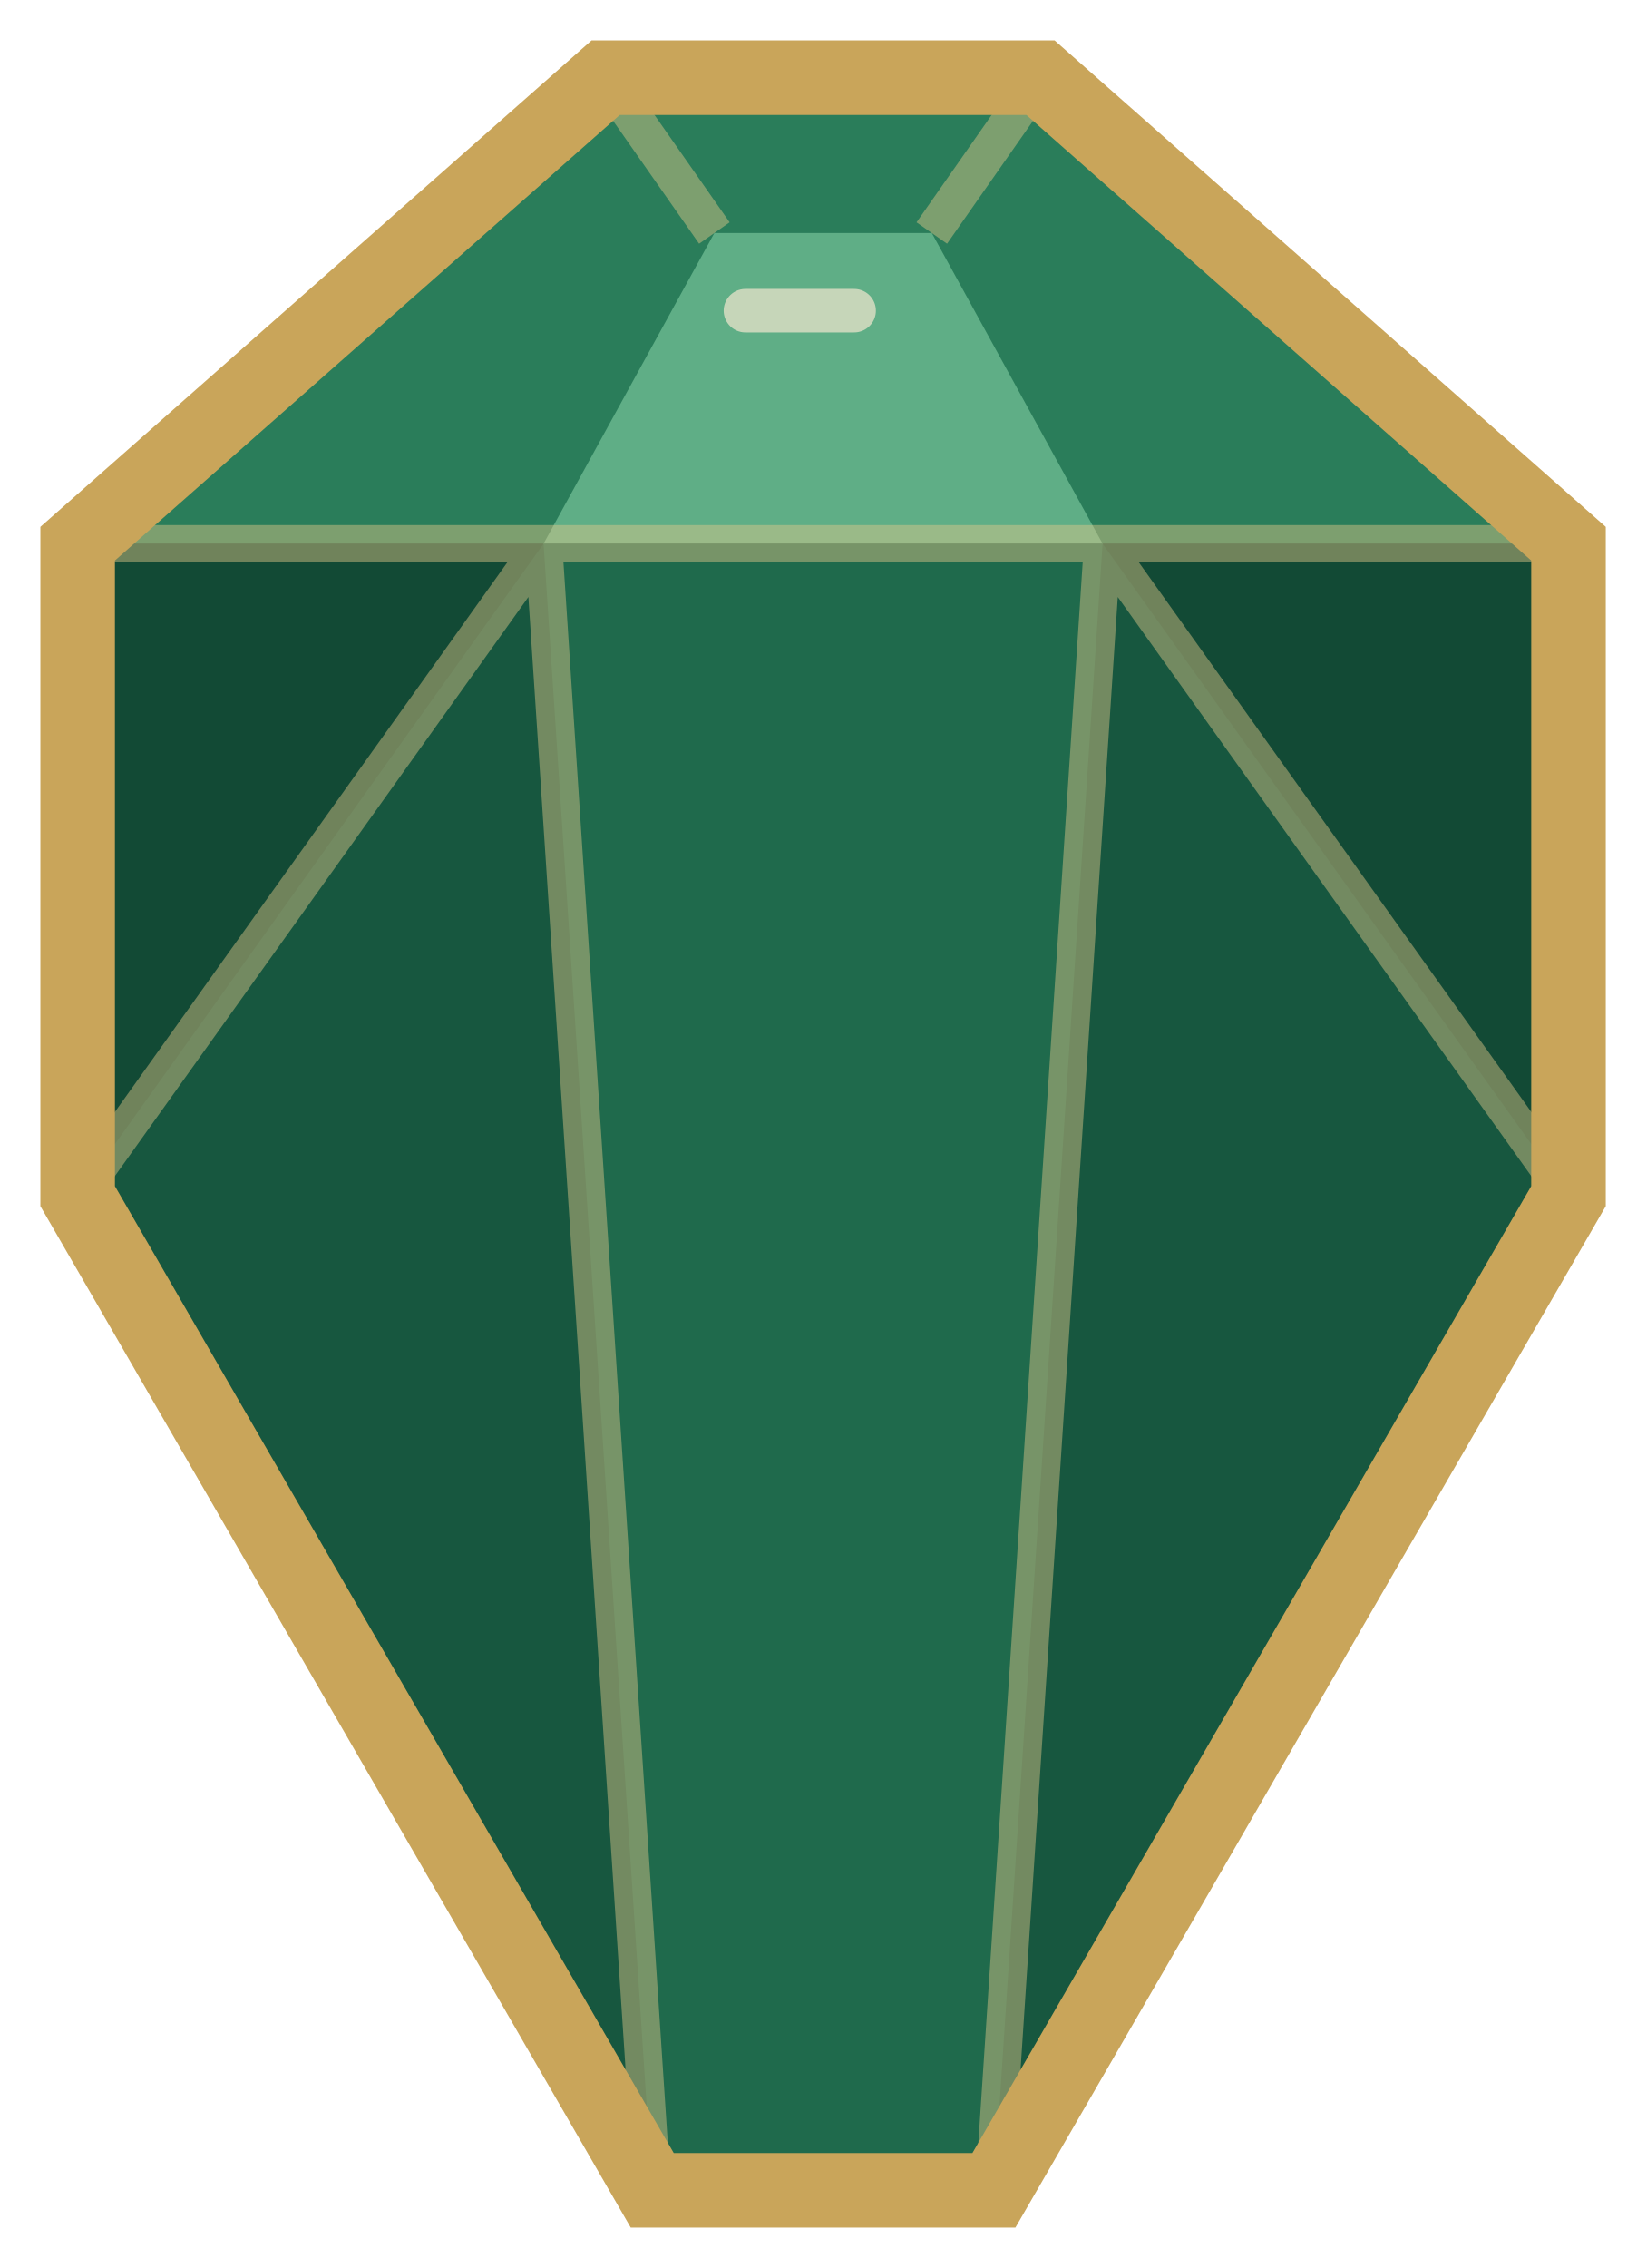
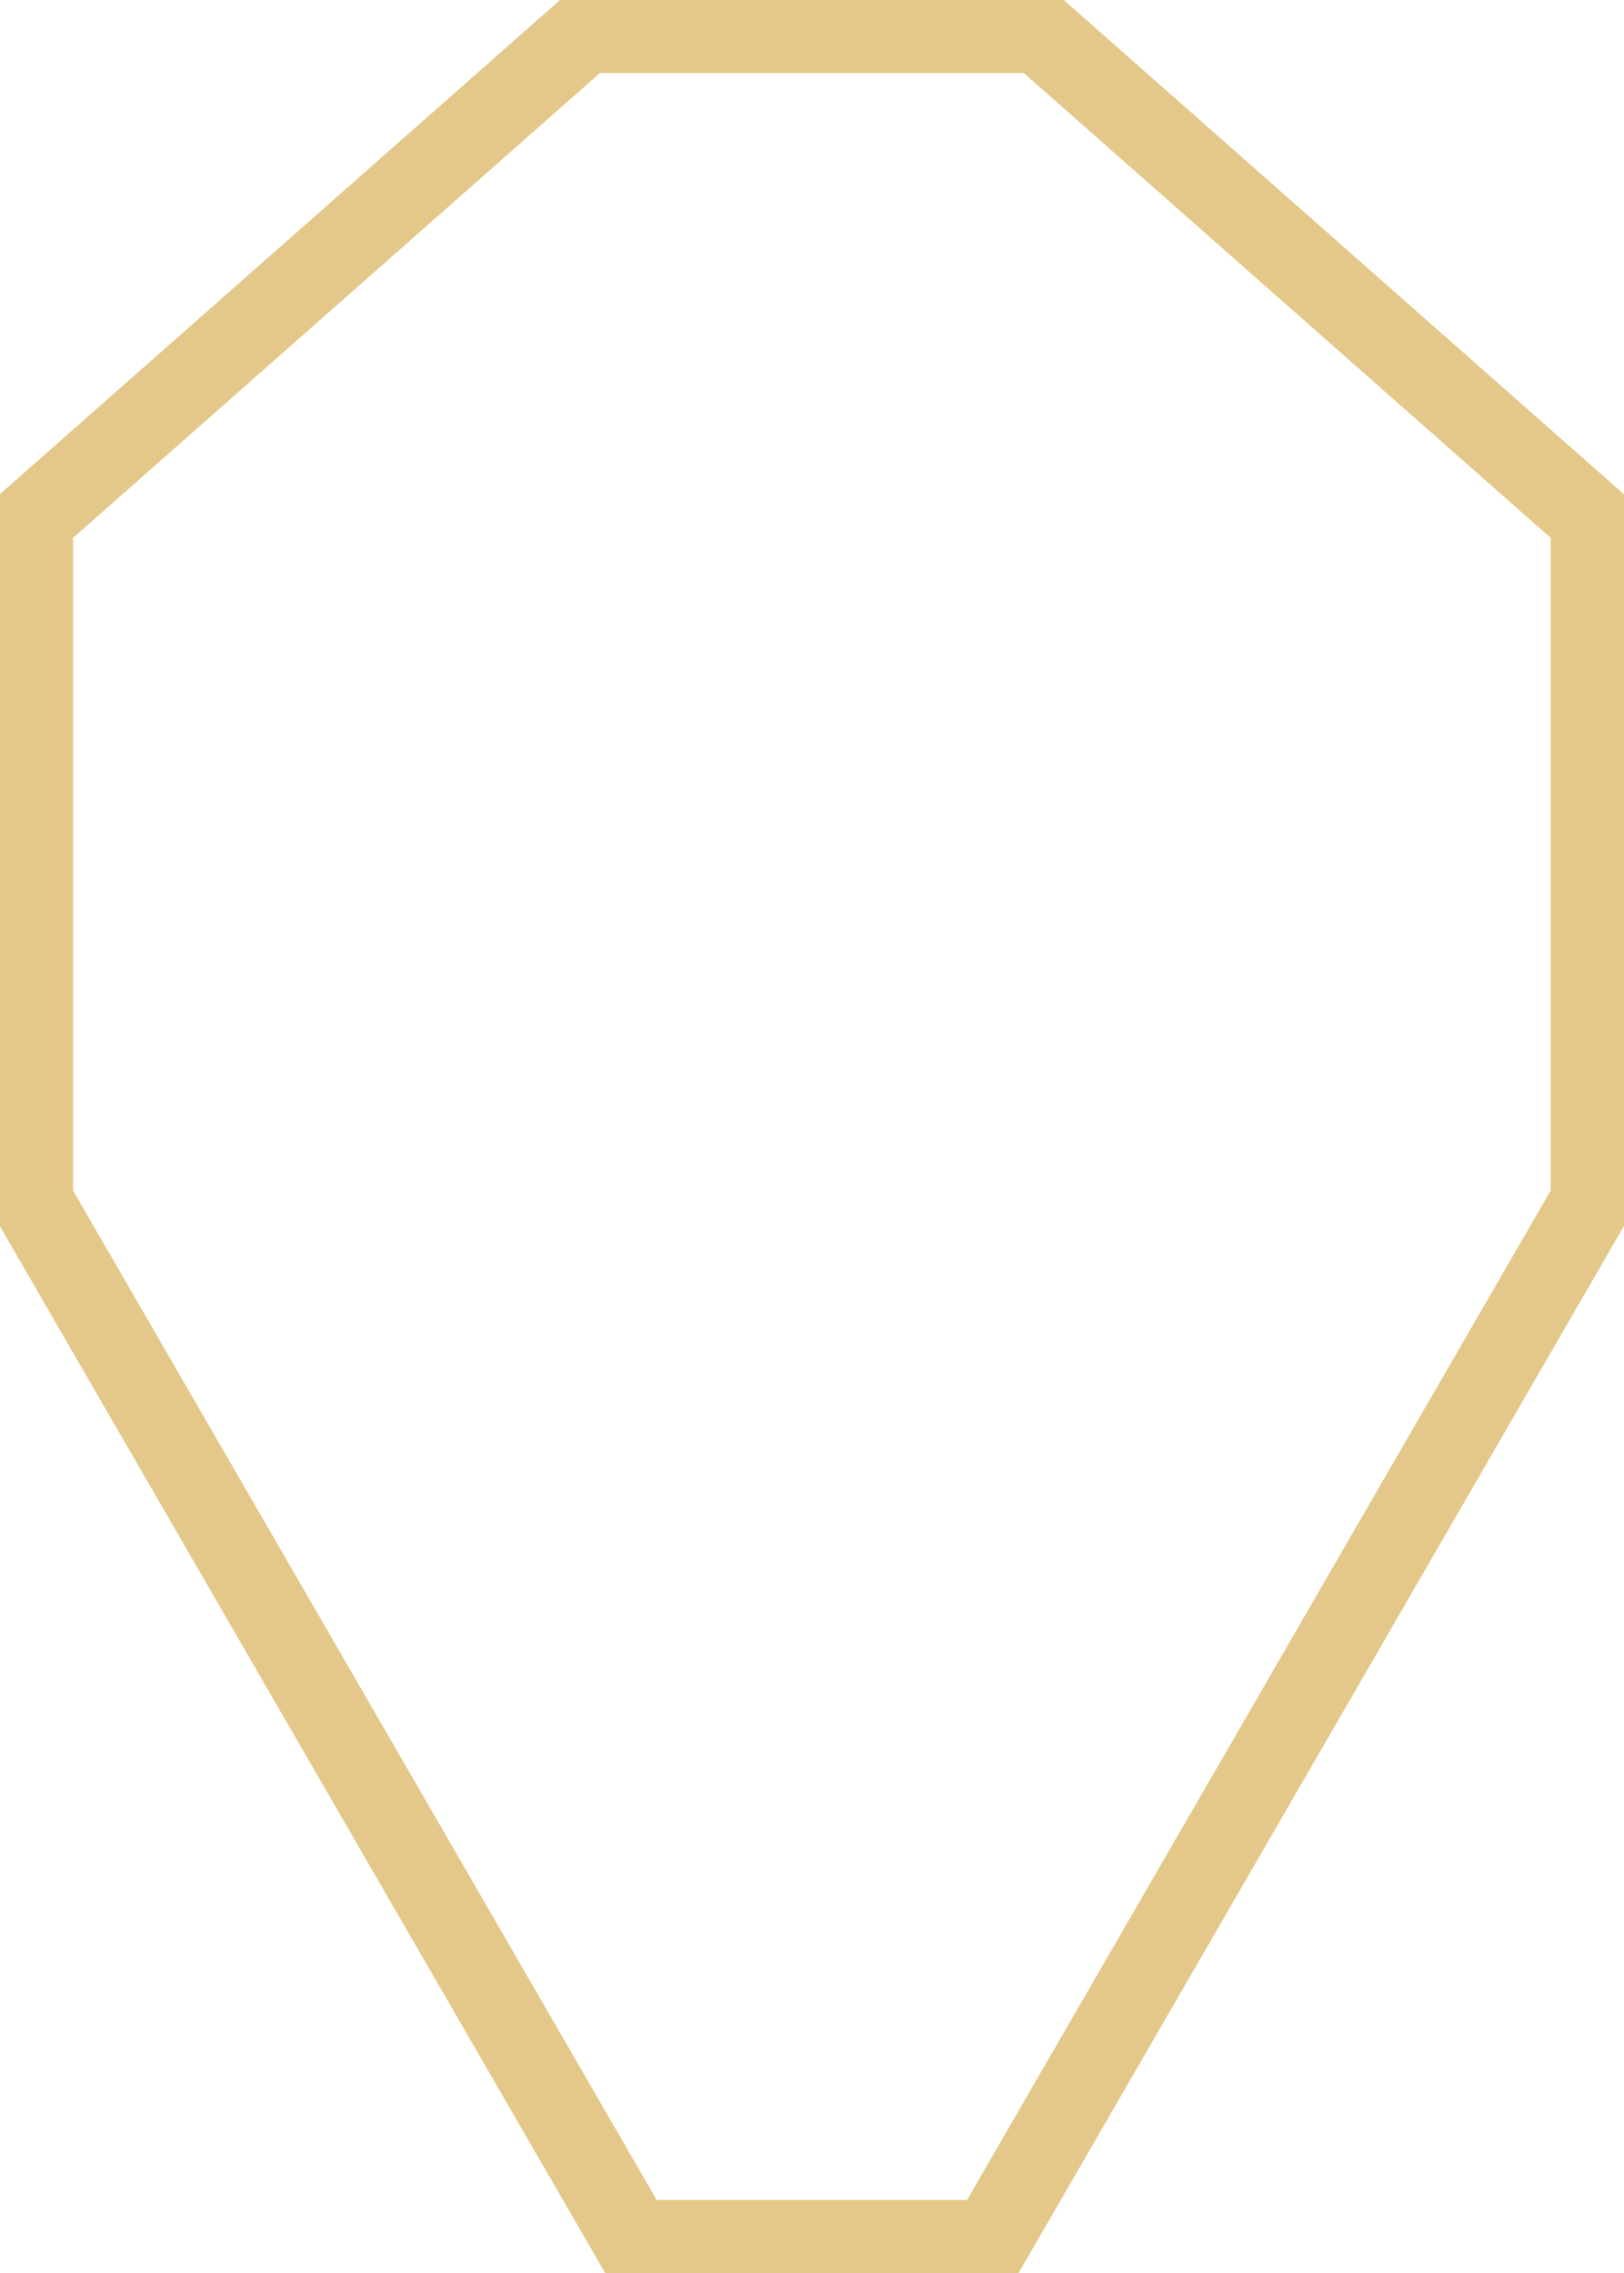
- <svg xmlns="http://www.w3.org/2000/svg" viewBox="-1.5 -1.5 53 73">
-   <path d="M18 1 H32 L49 16 V37 L30.5 69 H19.5 L1 37 V16 Z" fill="#17573f" />
-   <path d="M18 1 H32 L49 16 H1 Z" fill="#2a7d5a" />
-   <path d="M21.5 6 H28.5 L34 16 H16 Z" fill="#5fae86" />
-   <path d="M16 16 H34 L30.5 69 H19.5 Z" fill="#1f6a4c" />
-   <path d="M1 16 L16 16 L1 37 Z M49 16 L34 16 L49 37 Z" fill="#124a35" />
-   <path d="M18 1 L21.5 6 M32 1 L28.5 6 M1 16 H49 M16 16 L1 37 M34 16 L49 37 M16 16 L19.5 69 M34 16 L30.5 69" fill="none" stroke="#e3c88a" stroke-opacity=".45" stroke-width="1.2" stroke-linejoin="miter" />
-   <path d="M22.5 8.5 H26" stroke="#f3e7cf" stroke-opacity=".7" stroke-width="1.4" stroke-linecap="round" />
-   <path d="M18 1 H32 L49 16 V37 L30.5 69 H19.5 L1 37 V16 Z" fill="none" stroke="#c9a55a" stroke-width="2.4" stroke-linejoin="miter" />
+ <svg xmlns="http://www.w3.org/2000/svg" viewBox="0 0 50 70" fill="none" aria-hidden="true">
+   <path d="M18 1H32L49 16V37L30.5 69H19.5L1 37V16Z" stroke="#e3c88a" stroke-width="2.5" stroke-linejoin="miter" />
</svg>
